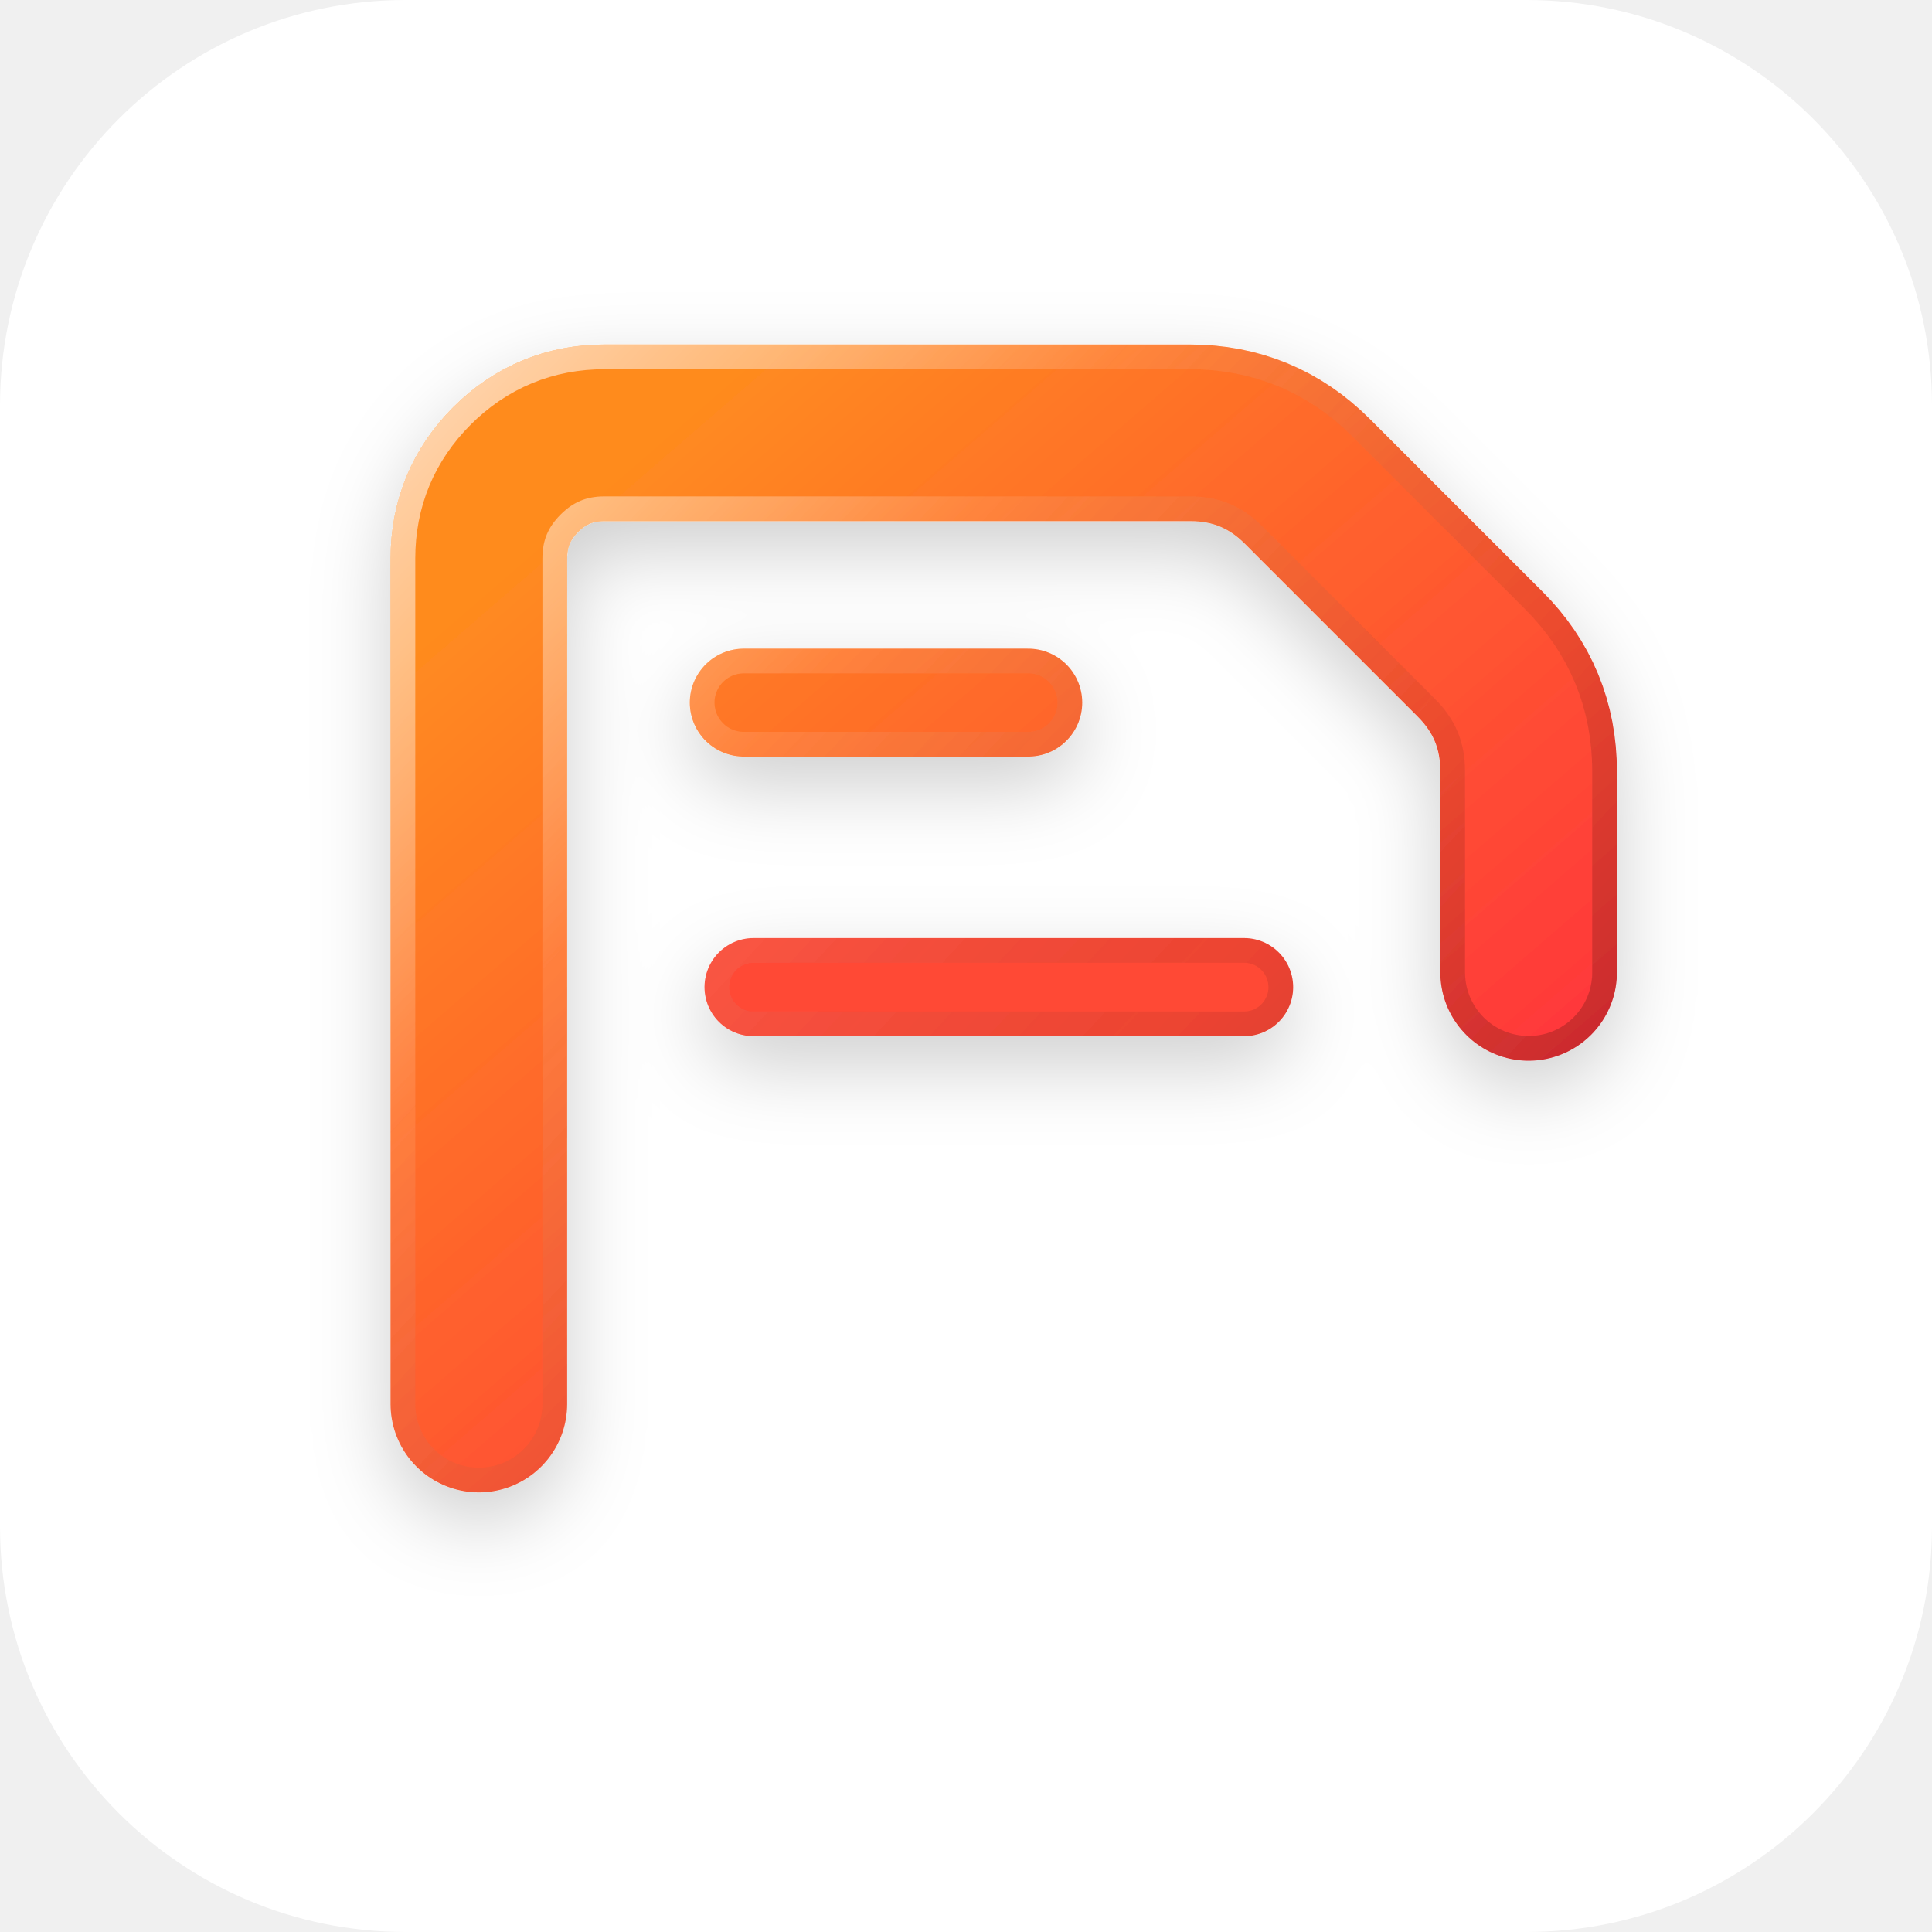
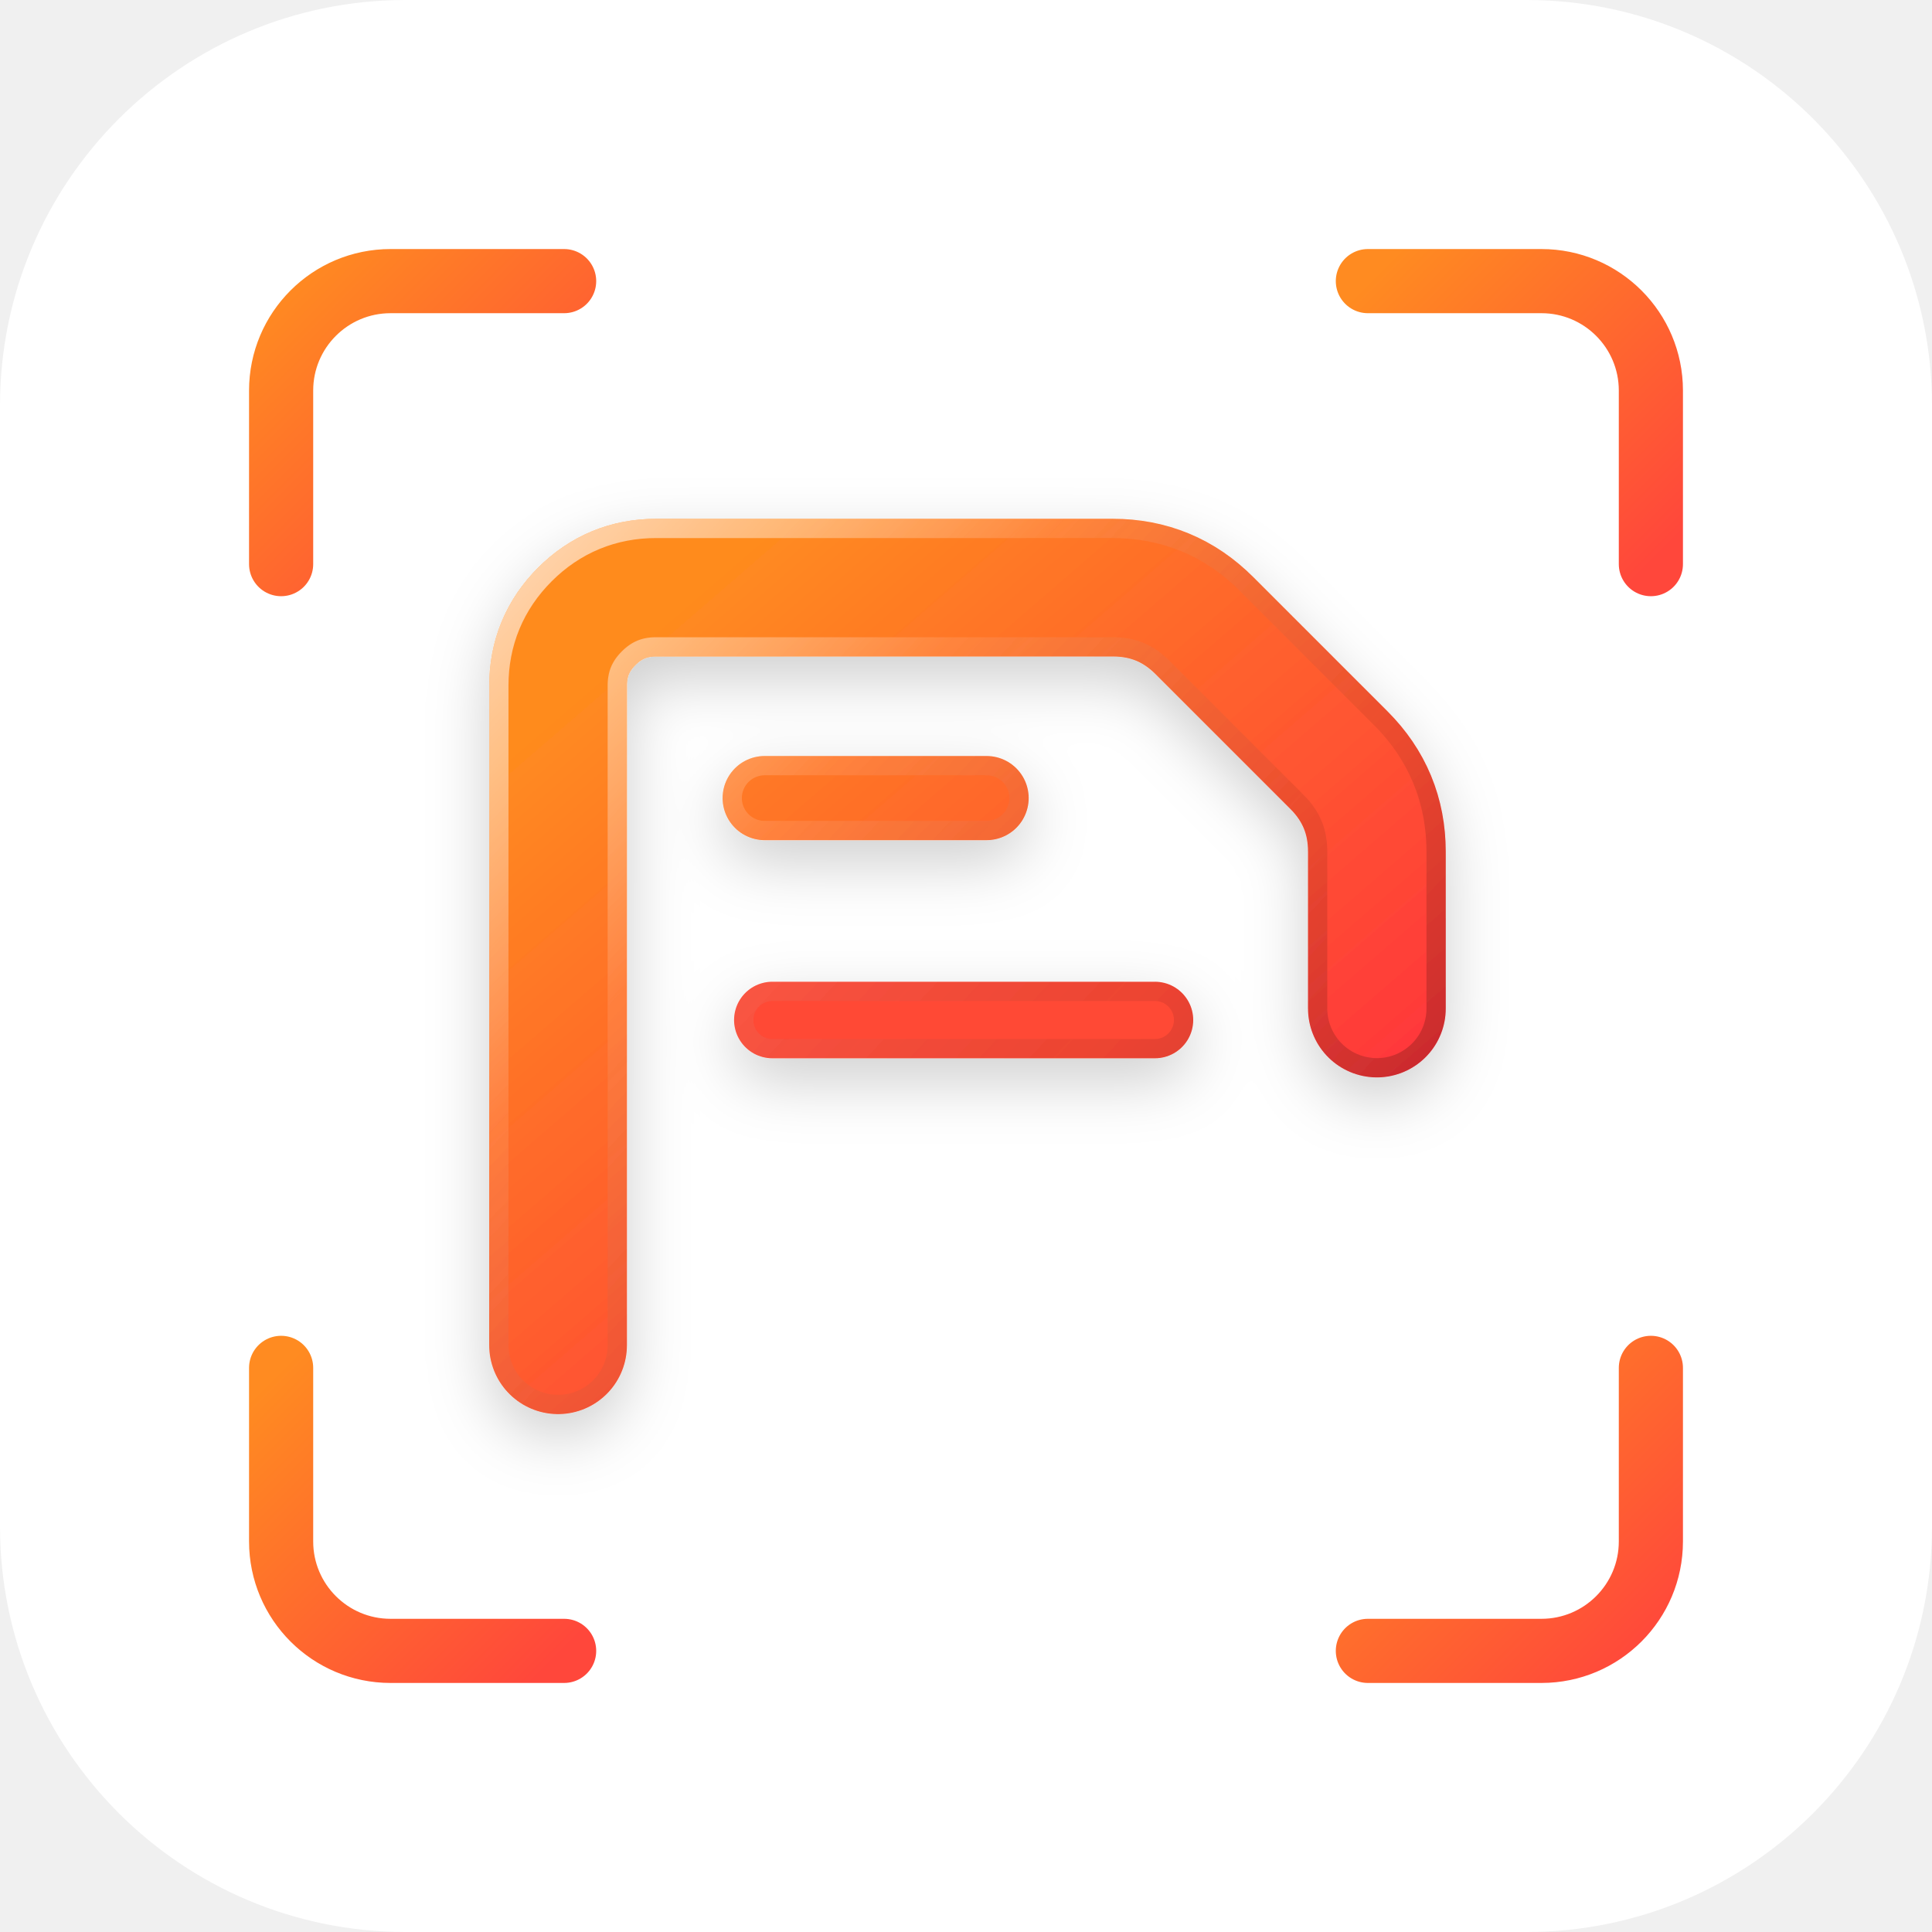
<svg xmlns="http://www.w3.org/2000/svg" width="1024" height="1024" viewBox="0 0 1024 1024">
  <defs>
    <style>.bg{fill:#ffffff}@media (prefers-color-scheme: dark){.bg{fill:url(#tX)}}</style>
    <clipPath id="cX">
      <rect width="1024" height="1024" rx="215" />
    </clipPath>
    <linearGradient id="gX" gradientUnits="userSpaceOnUse" x1="354.7" y1="266.1" x2="669.3" y2="629.9">
      <stop offset="0" stop-color="#ff8b1f" />
      <stop offset="1" stop-color="#ff2d3e" />
    </linearGradient>
    <linearGradient id="tX" x1="0" y1="0" x2="1" y2="1">
      <stop offset="0" stop-color="#000000" />
      <stop offset="1" stop-color="#1a1a1a" />
    </linearGradient>
    <filter id="sX" x="-30%" y="-30%" width="160%" height="160%">
      <feDropShadow dx="0" dy="11.5" stdDeviation="15.8" flood-color="#000000" flood-opacity="0.195" />
    </filter>
    <mask id="rimX">
      <rect x="-1024" y="-1024" width="3072" height="3072" fill="#000000" />
      <path d="M298 646 L298 301.2 Q298 280 313 265 L313 265 Q328 250 349.2 250 L588 250 Q616 250 635.8 269.8 L706.2 340.2 Q726 360 726 388 L726 470" fill="none" stroke="#FFFFFF" stroke-width="72" stroke-linecap="round" stroke-linejoin="round" />
      <path d="M410 476 L610 476" fill="none" stroke="#FFFFFF" stroke-width="40" stroke-linecap="round" stroke-linejoin="round" />
      <path d="M406 360 L522 360" fill="none" stroke="#FFFFFF" stroke-width="44" stroke-linecap="round" stroke-linejoin="round" />
      <path d="M298 646 L298 301.2 Q298 280 313 265 L313 265 Q328 250 349.2 250 L588 250 Q616 250 635.8 269.8 L706.2 340.2 Q726 360 726 388 L726 470" fill="none" stroke="#000000" stroke-width="51.84" stroke-linecap="round" stroke-linejoin="round" />
      <path d="M410 476 L610 476" fill="none" stroke="#000000" stroke-width="19.84" stroke-linecap="round" stroke-linejoin="round" />
      <path d="M406 360 L522 360" fill="none" stroke="#000000" stroke-width="23.84" stroke-linecap="round" stroke-linejoin="round" />
    </mask>
    <mask id="bodyX">
      <rect x="-1024" y="-1024" width="3072" height="3072" fill="#000000" />
      <path d="M298 646 L298 301.2 Q298 280 313 265 L313 265 Q328 250 349.2 250 L588 250 Q616 250 635.8 269.8 L706.2 340.2 Q726 360 726 388 L726 470" fill="none" stroke="#FFFFFF" stroke-width="72" stroke-linecap="round" stroke-linejoin="round" />
      <path d="M410 476 L610 476" fill="none" stroke="#FFFFFF" stroke-width="40" stroke-linecap="round" stroke-linejoin="round" />
      <path d="M406 360 L522 360" fill="none" stroke="#FFFFFF" stroke-width="44" stroke-linecap="round" stroke-linejoin="round" />
    </mask>
    <linearGradient id="rimgX" gradientUnits="userSpaceOnUse" x1="262" y1="214" x2="762" y2="682">
      <stop offset="0" stop-color="#FFFFFF" stop-opacity="0.703" />
      <stop offset="0.32" stop-color="#FFFFFF" stop-opacity="0.104" />
      <stop offset="0.62" stop-color="#000000" stop-opacity="0.074" />
      <stop offset="1" stop-color="#000000" stop-opacity="0.340" />
    </linearGradient>
    <linearGradient id="sheenX" gradientUnits="userSpaceOnUse" x1="262" y1="214" x2="762" y2="682">
      <stop offset="0" stop-color="#FFFFFF" stop-opacity="0.000" />
      <stop offset="0.5" stop-color="#FFFFFF" stop-opacity="0" />
      <stop offset="1" stop-color="#000000" stop-opacity="0.000" />
    </linearGradient>
+     <linearGradient id="bX" x1="0" y1="0" x2="1" y2="1">
+       <stop offset="0" stop-color="#ff8b21" />
+       <stop offset="1" stop-color="#ff473b" />
+     </linearGradient>
  </defs>
  <g clip-path="url(#cX)">
    <rect class="bg" width="1024" height="1024" />
-     <g transform="translate(532 570) rotate(0) scale(1.3 1.3) translate(-512 -512)" filter="url(#sX)">
-       <path d="M298 646 L298 301.2 Q298 280 313 265 L313 265 Q328 250 349.2 250 L588 250 Q616 250 635.8 269.8 L706.2 340.2 Q726 360 726 388 L726 470" fill="none" stroke="url(#gX)" stroke-width="72" stroke-linecap="round" stroke-linejoin="round" />
-       <path d="M410 476 L610 476" fill="none" stroke="#ff4935" stroke-width="40" stroke-linecap="round" stroke-linejoin="round" />
-       <path d="M406 360 L522 360" fill="none" stroke="url(#gX)" stroke-width="44" stroke-linecap="round" stroke-linejoin="round" />
-       <g mask="url(#bodyX)">
-         <rect x="-1024" y="-1024" width="3072" height="3072" fill="url(#sheenX)" />
-       </g>
-       <g mask="url(#rimX)">
-         <rect x="-1024" y="-1024" width="3072" height="3072" fill="url(#rimgX)" />
+     <g fill="none" stroke="url(#bX)" stroke-width="34" stroke-linecap="round">
+       <path d="M149 299 V207 A58 58 0 0 1 207 149 H299" />
+       <path d="M725 149 H817 A58 58 0 0 1 875 207 V299" />
+       <path d="M875 725 V817 A58 58 0 0 1 817 875 H725" />
+       <path d="M299 875 H207 A58 58 0 0 1 149 817 V725" />
+     </g>
+     <g transform="translate(97.82 132.53) scale(.78)">
+       <g transform="translate(532 570) rotate(0) scale(1.3 1.3) translate(-512 -512)" filter="url(#sX)">
+         <path d="M298 646 L298 301.2 Q298 280 313 265 L313 265 Q328 250 349.2 250 L588 250 Q616 250 635.8 269.8 L706.2 340.2 Q726 360 726 388 L726 470" fill="none" stroke="url(#gX)" stroke-width="72" stroke-linecap="round" stroke-linejoin="round" />
+         <path d="M410 476 L610 476" fill="none" stroke="#ff4935" stroke-width="40" stroke-linecap="round" stroke-linejoin="round" />
+         <path d="M406 360 L522 360" fill="none" stroke="url(#gX)" stroke-width="44" stroke-linecap="round" stroke-linejoin="round" />
+         <g mask="url(#bodyX)">
+           <rect x="-1024" y="-1024" width="3072" height="3072" fill="url(#sheenX)" />
+         </g>
+         <g mask="url(#rimX)">
+           <rect x="-1024" y="-1024" width="3072" height="3072" fill="url(#rimgX)" />
+         </g>
      </g>
    </g>
  </g>
</svg>
